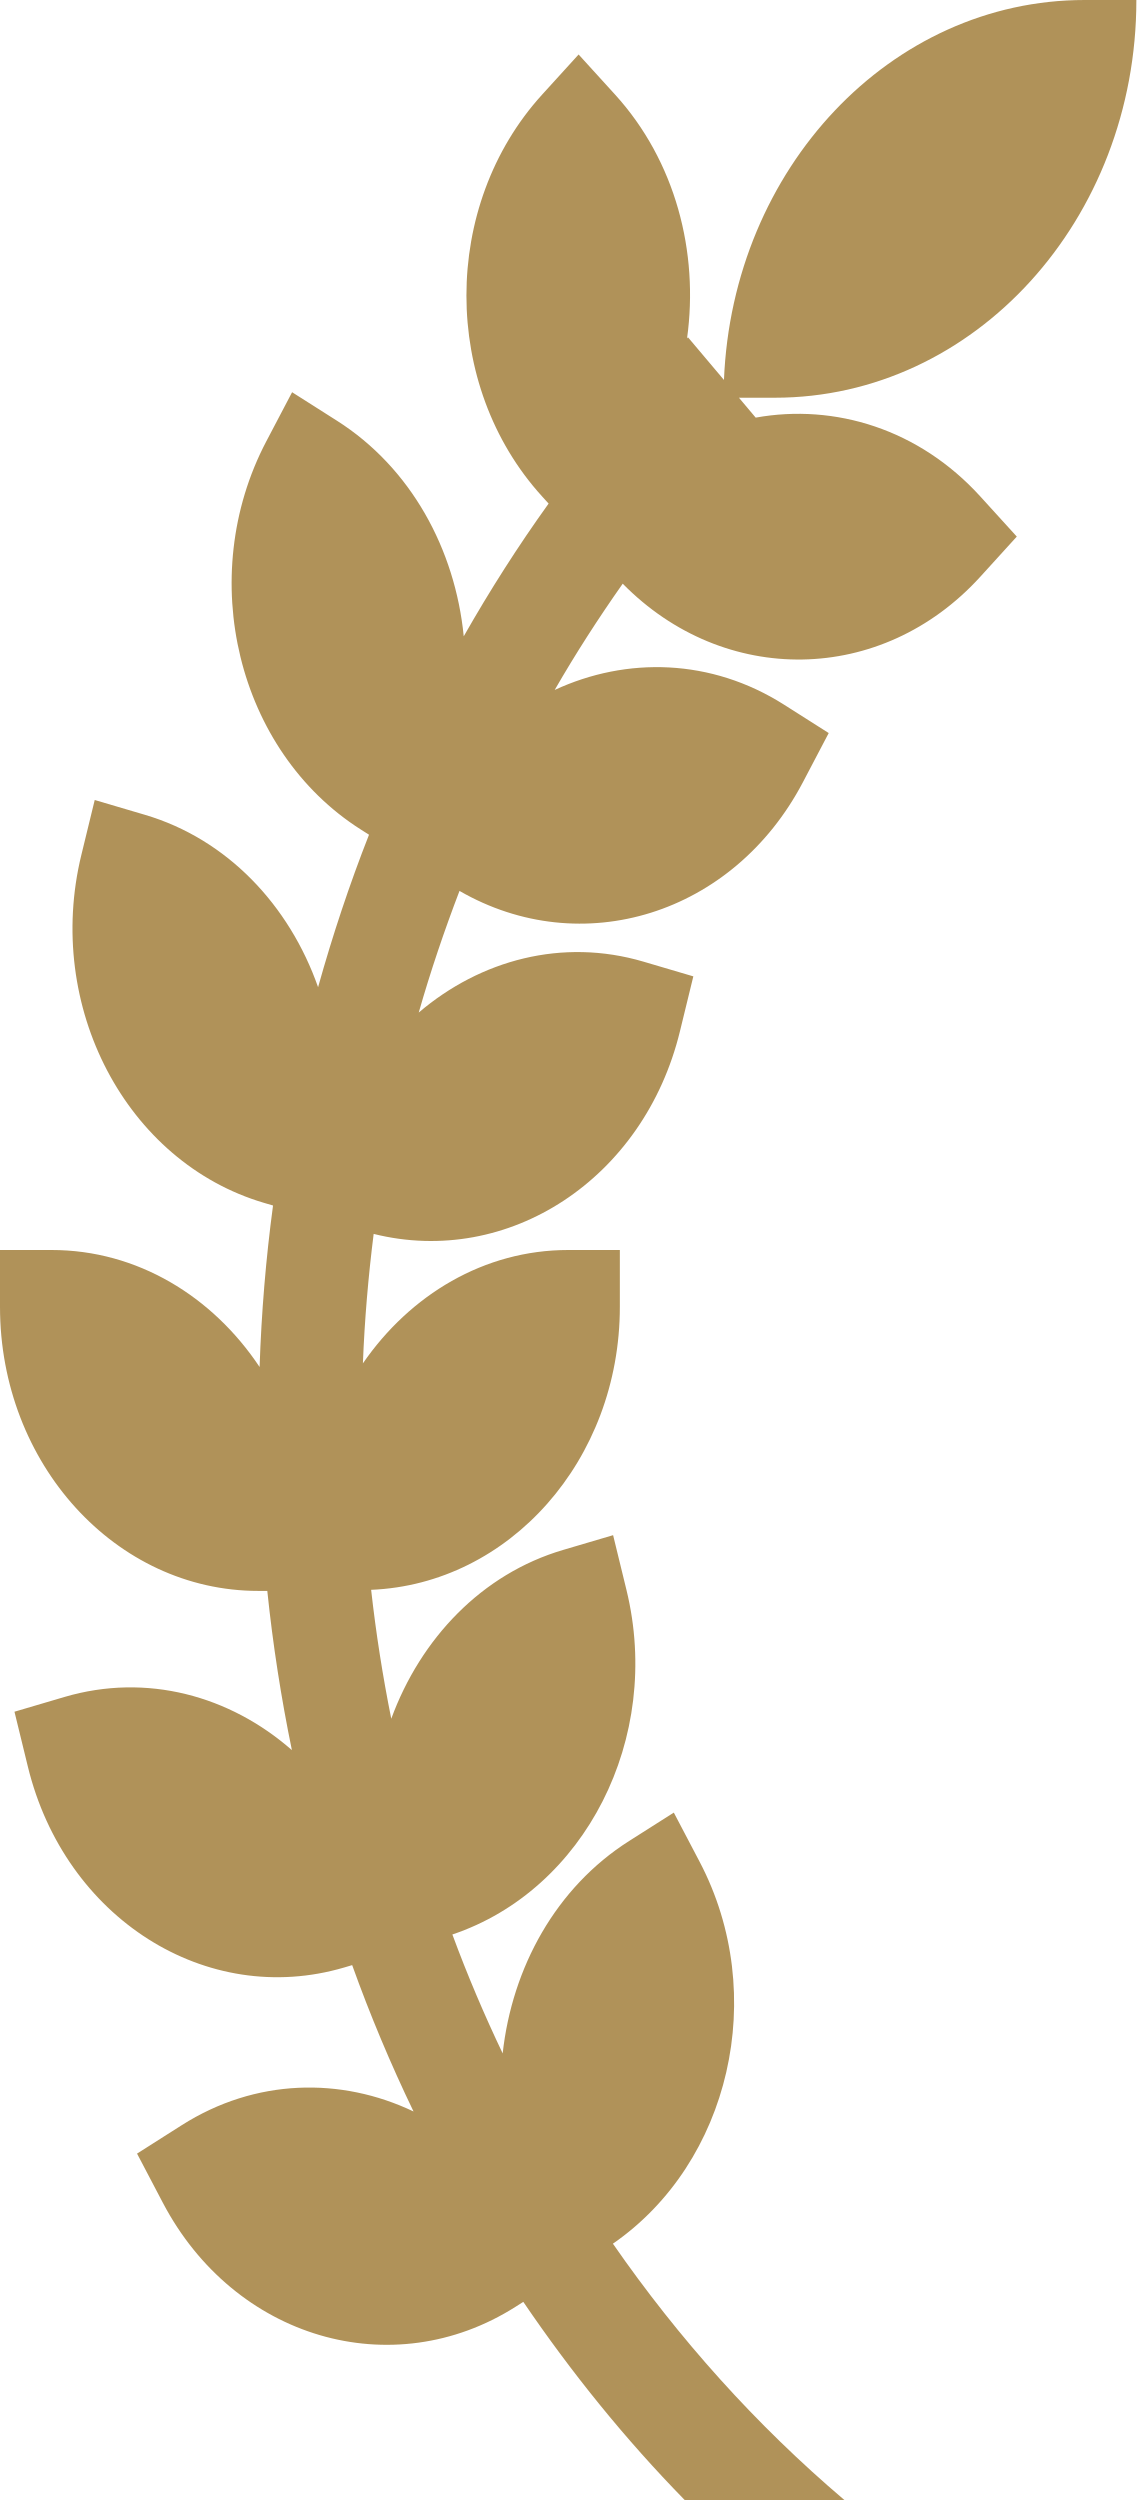
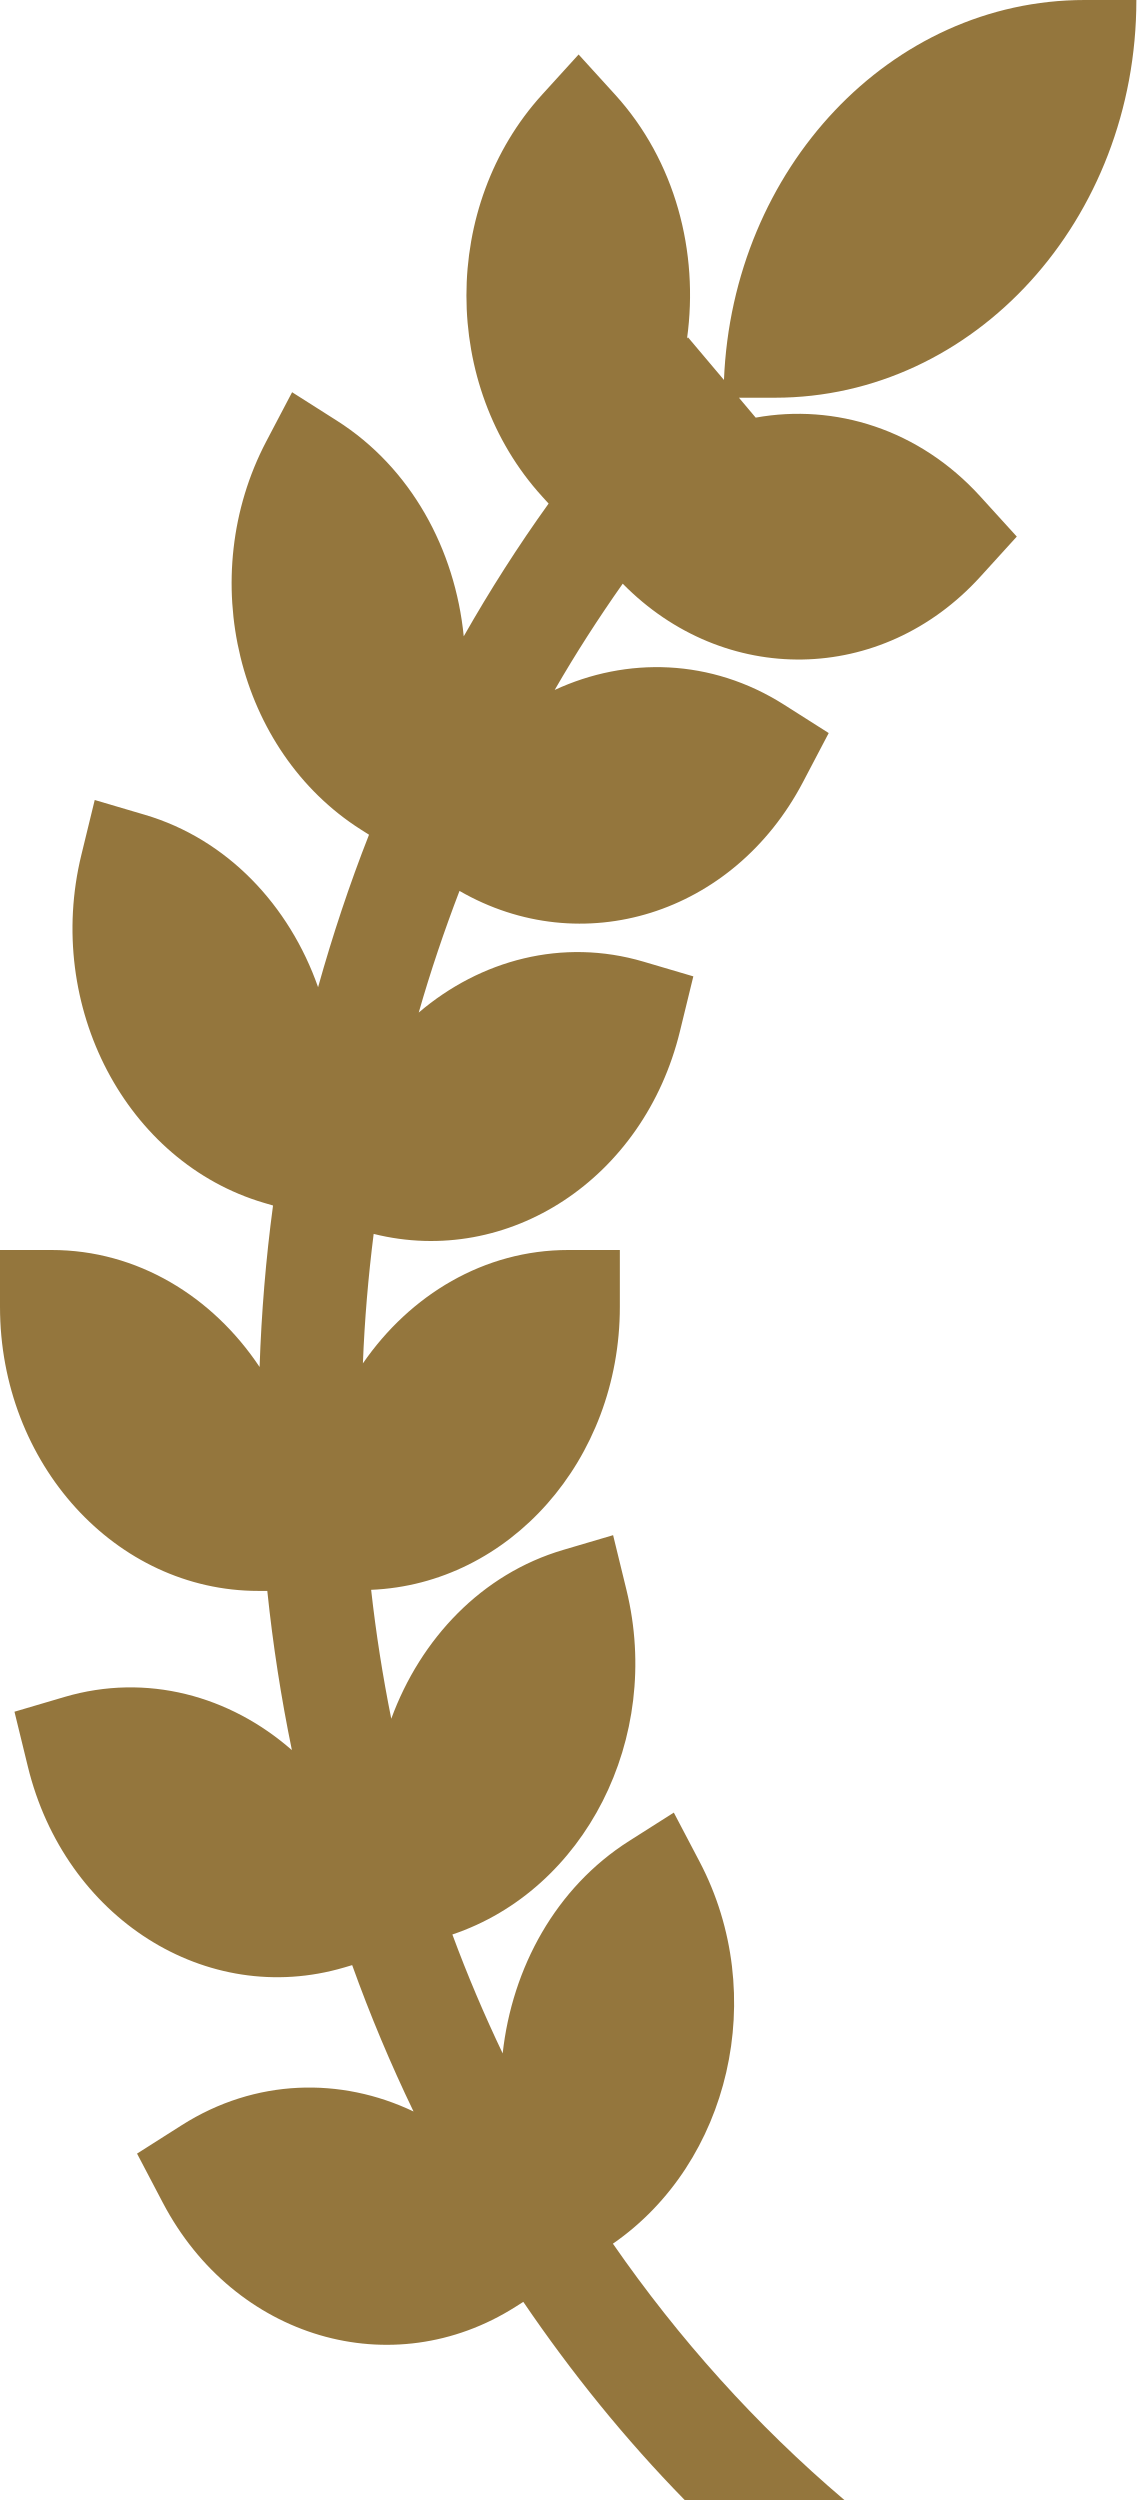
<svg xmlns="http://www.w3.org/2000/svg" width="45" height="99" viewBox="0 0 45 99" fill="none">
-   <path d="M20.42 91.346L20.723 91.154C22.623 93.949 24.748 96.581 27.113 99H33.437C29.931 96.023 26.873 92.603 24.271 88.85C28.904 85.648 30.465 78.984 27.706 73.728L26.683 71.779L24.912 72.904C22.013 74.745 20.279 77.92 19.906 81.315C19.174 79.781 18.507 78.212 17.914 76.606C23.157 74.842 26.241 68.839 24.809 62.966L24.279 60.793L22.304 61.376C19.074 62.327 16.654 64.894 15.494 68.062C15.157 66.384 14.889 64.681 14.697 62.957C20.166 62.732 24.546 57.821 24.546 51.75V49.5H22.5C19.17 49.5 16.239 51.278 14.371 53.989C14.437 52.267 14.584 50.56 14.797 48.863C20.125 50.191 25.501 46.694 26.926 40.837L27.456 38.664L25.48 38.081C22.267 37.134 19.023 38.016 16.582 40.097C17.049 38.462 17.593 36.857 18.196 35.28C23.03 38.072 29.039 36.227 31.794 30.978L32.817 29.029L31.046 27.904C28.162 26.073 24.816 26.001 21.966 27.322C22.799 25.875 23.703 24.473 24.66 23.114C28.671 27.198 34.918 27.128 38.819 22.84L40.265 21.249L38.819 19.658C36.397 16.994 33.065 15.973 29.925 16.538L29.262 15.75H30.682C38.59 15.75 45 8.698 45 0H42.955C35.264 0 29.007 6.676 28.669 15.046L27.245 13.358C27.231 13.372 27.219 13.387 27.207 13.401C27.679 9.986 26.75 6.379 24.359 3.748L22.913 2.158L21.467 3.748C17.472 8.143 17.472 15.264 21.467 19.658L21.725 19.942C20.514 21.627 19.395 23.384 18.364 25.198C18.023 21.753 16.276 18.522 13.338 16.657L11.567 15.532L10.544 17.48C7.72 22.86 9.397 29.741 14.287 32.848L14.613 33.055C13.839 35.023 13.171 37.039 12.596 39.092C11.459 35.856 9.006 33.228 5.727 32.263L3.751 31.68L3.222 33.853C1.759 39.854 4.997 46.024 10.454 47.633L10.812 47.738C10.528 49.851 10.352 51.984 10.28 54.133C8.417 51.336 5.435 49.5 2.045 49.5H0V51.75C0 57.962 4.58 63 10.227 63H10.585C10.806 65.133 11.133 67.234 11.559 69.305C9.106 67.153 5.809 66.24 2.549 67.201L0.573 67.784L1.103 69.957C2.565 75.958 8.172 79.519 13.629 77.913L13.946 77.819C14.658 79.801 15.47 81.734 16.376 83.615C13.506 82.246 10.115 82.303 7.198 84.157L5.427 85.282L6.449 87.23C9.274 92.608 15.529 94.453 20.42 91.346V91.346Z" fill="#B09259" />
+   <path d="M20.42 91.346L20.723 91.154C22.623 93.949 24.748 96.581 27.113 99H33.437C29.931 96.023 26.873 92.603 24.271 88.85C28.904 85.648 30.465 78.984 27.706 73.728L26.683 71.779L24.912 72.904C22.013 74.745 20.279 77.92 19.906 81.315C19.174 79.781 18.507 78.212 17.914 76.606C23.157 74.842 26.241 68.839 24.809 62.966L24.279 60.793L22.304 61.376C19.074 62.327 16.654 64.894 15.494 68.062C15.157 66.384 14.889 64.681 14.697 62.957C20.166 62.732 24.546 57.821 24.546 51.75V49.5H22.5C19.17 49.5 16.239 51.278 14.371 53.989C14.437 52.267 14.584 50.56 14.797 48.863C20.125 50.191 25.501 46.694 26.926 40.837L27.456 38.664L25.48 38.081C22.267 37.134 19.023 38.016 16.582 40.097C17.049 38.462 17.593 36.857 18.196 35.28C23.03 38.072 29.039 36.227 31.794 30.978L32.817 29.029L31.046 27.904C28.162 26.073 24.816 26.001 21.966 27.322C22.799 25.875 23.703 24.473 24.66 23.114C28.671 27.198 34.918 27.128 38.819 22.84L40.265 21.249L38.819 19.658C36.397 16.994 33.065 15.973 29.925 16.538L29.262 15.75H30.682C38.59 15.75 45 8.698 45 0H42.955C35.264 0 29.007 6.676 28.669 15.046L27.245 13.358C27.231 13.372 27.219 13.387 27.207 13.401C27.679 9.986 26.75 6.379 24.359 3.748L22.913 2.158L21.467 3.748C17.472 8.143 17.472 15.264 21.467 19.658L21.725 19.942C20.514 21.627 19.395 23.384 18.364 25.198C18.023 21.753 16.276 18.522 13.338 16.657L11.567 15.532L10.544 17.48C7.72 22.86 9.397 29.741 14.287 32.848L14.613 33.055C13.839 35.023 13.171 37.039 12.596 39.092C11.459 35.856 9.006 33.228 5.727 32.263L3.751 31.68L3.222 33.853C1.759 39.854 4.997 46.024 10.454 47.633L10.812 47.738C10.528 49.851 10.352 51.984 10.28 54.133C8.417 51.336 5.435 49.5 2.045 49.5H0V51.75C0 57.962 4.58 63 10.227 63H10.585C10.806 65.133 11.133 67.234 11.559 69.305C9.106 67.153 5.809 66.24 2.549 67.201L0.573 67.784L1.103 69.957C2.565 75.958 8.172 79.519 13.629 77.913L13.946 77.819C14.658 79.801 15.47 81.734 16.376 83.615C13.506 82.246 10.115 82.303 7.198 84.157L5.427 85.282L6.449 87.23C9.274 92.608 15.529 94.453 20.42 91.346V91.346Z" fill="#94763d" />
</svg>
